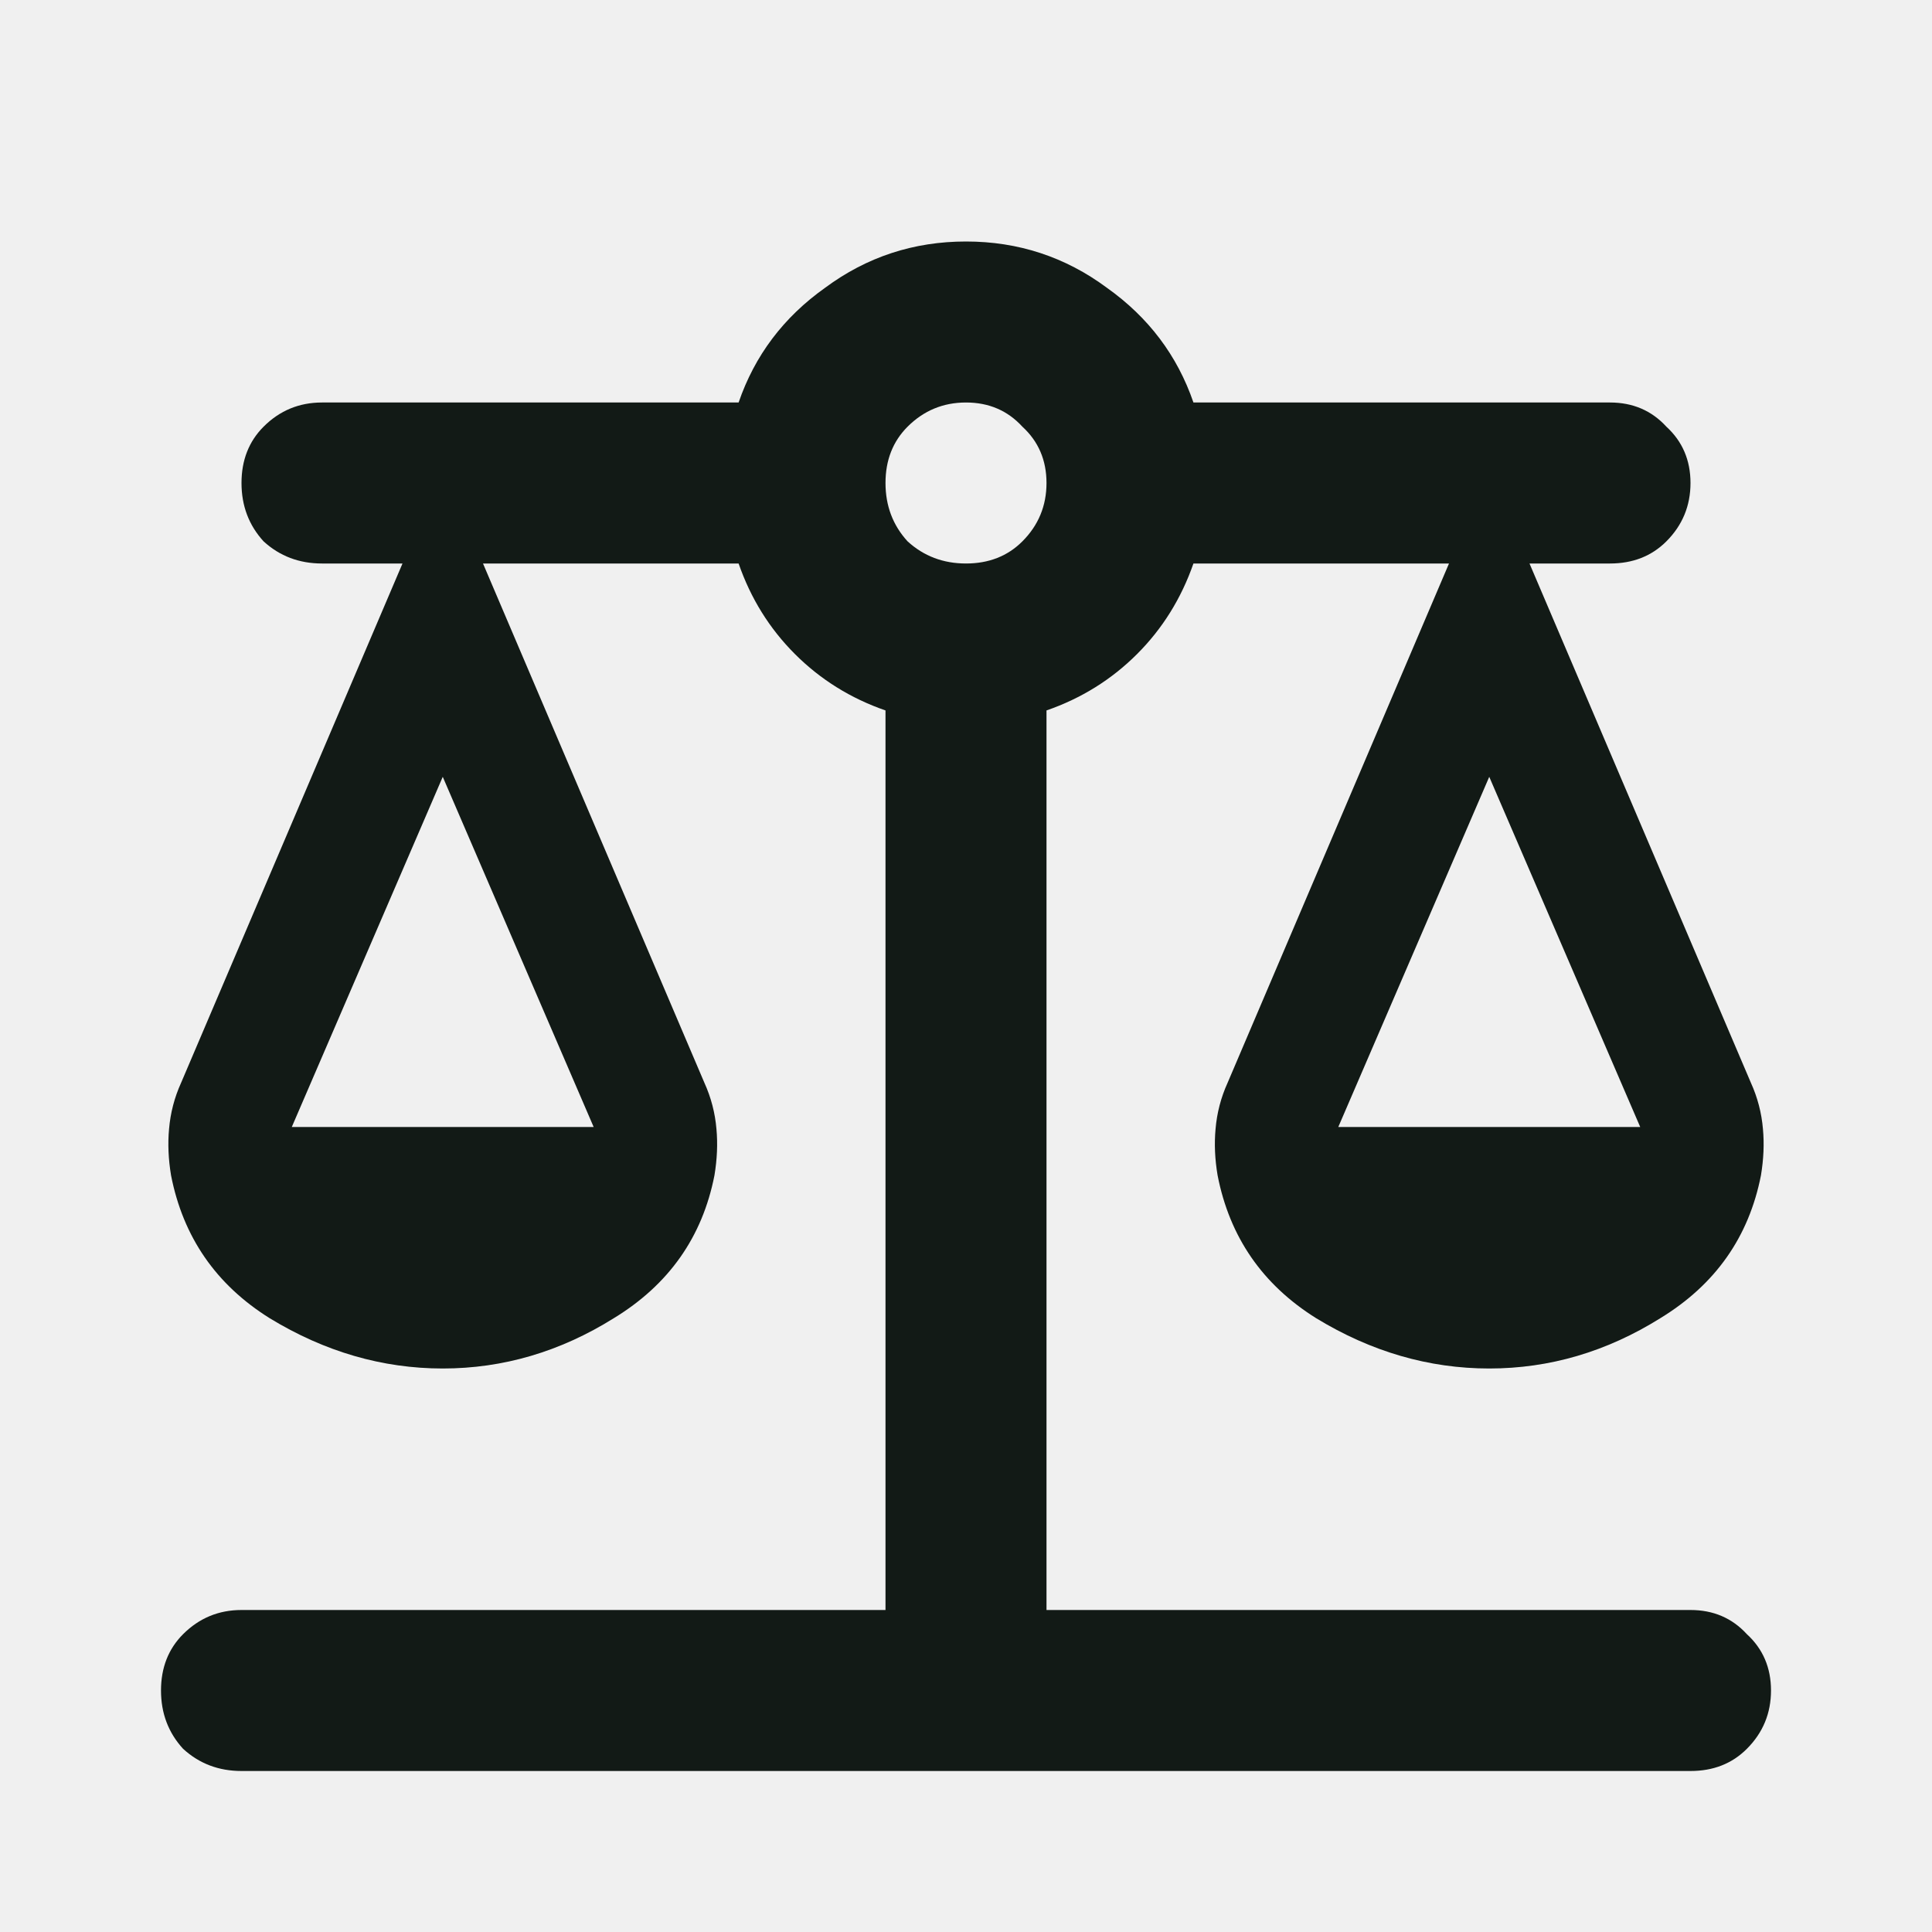
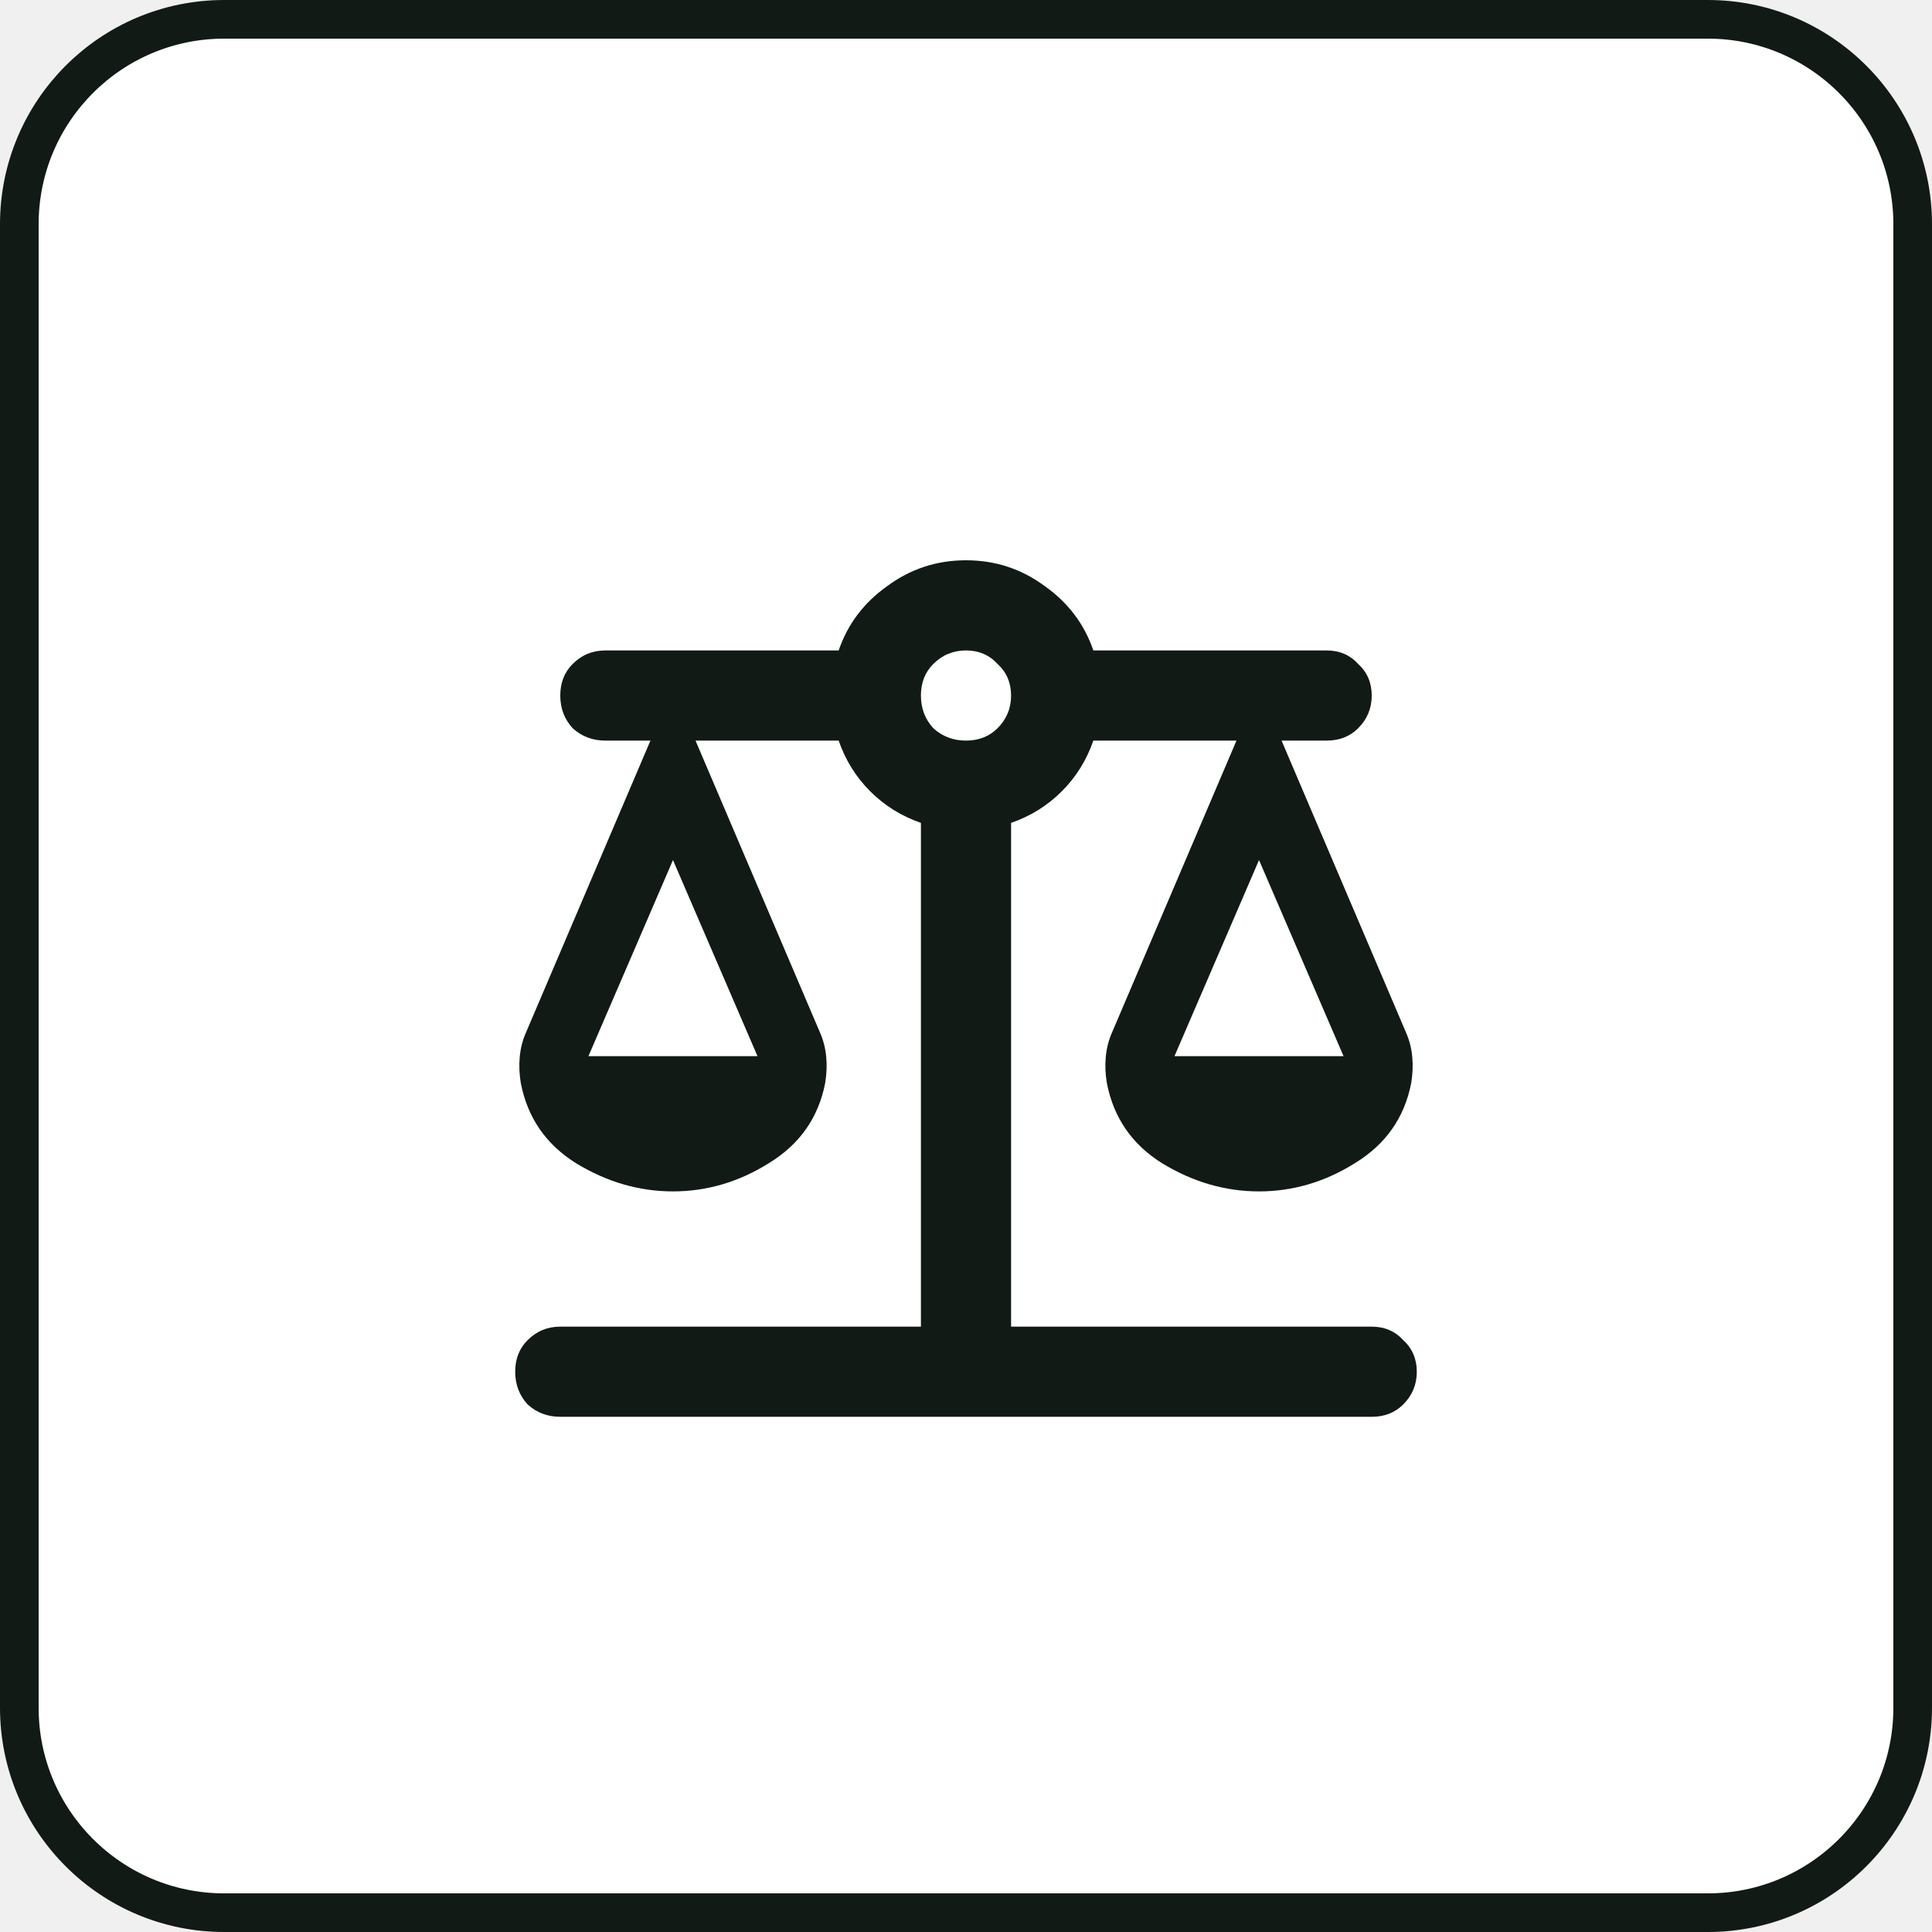
- <svg xmlns="http://www.w3.org/2000/svg" width="36.96" height="36.96" viewBox="0 0 36.96 36.96" fill="none">
-   <g id="Symbol">
+ <svg xmlns="http://www.w3.org/2000/svg" width="66" height="66" viewBox="0 0 66 66" fill="none">
+   <rect x="0.66" y="0.66" width="64.68" height="64.68" rx="7" fill="white" stroke="#121A16" stroke-width="1.32" />
+   <g transform="translate(14.52 14.52)">
    <path id="balance" d="M4.62 33.88C4.184 33.88 3.812 33.739 3.503 33.456C3.221 33.148 3.08 32.776 3.08 32.34C3.08 31.904 3.221 31.544 3.503 31.262C3.812 30.954 4.184 30.8 4.62 30.8H16.94V13.591C16.273 13.36 15.695 13 15.207 12.512C14.72 12.025 14.361 11.447 14.13 10.78H9.24L13.475 20.713C13.603 20.995 13.68 21.291 13.706 21.599C13.732 21.881 13.719 22.176 13.668 22.484C13.437 23.665 12.795 24.576 11.742 25.218C10.716 25.859 9.625 26.18 8.47 26.18C7.315 26.18 6.211 25.859 5.159 25.218C4.132 24.576 3.503 23.665 3.272 22.484C3.221 22.176 3.208 21.881 3.234 21.599C3.26 21.291 3.337 20.995 3.465 20.713L7.7 10.78H6.16C5.724 10.78 5.351 10.639 5.043 10.357C4.761 10.049 4.62 9.676 4.62 9.24C4.62 8.804 4.761 8.444 5.043 8.162C5.351 7.854 5.724 7.7 6.16 7.7H14.13C14.438 6.802 14.989 6.07 15.785 5.505C16.581 4.915 17.479 4.62 18.48 4.62C19.481 4.62 20.379 4.915 21.175 5.505C21.971 6.07 22.523 6.802 22.831 7.7H30.8C31.236 7.7 31.596 7.854 31.878 8.162C32.186 8.444 32.34 8.804 32.34 9.24C32.34 9.676 32.186 10.049 31.878 10.357C31.596 10.639 31.236 10.78 30.8 10.78H29.26L33.495 20.713C33.623 20.995 33.7 21.291 33.726 21.599C33.752 21.881 33.739 22.176 33.688 22.484C33.456 23.665 32.815 24.576 31.762 25.218C30.736 25.859 29.645 26.18 28.49 26.18C27.335 26.18 26.231 25.859 25.179 25.218C24.152 24.576 23.523 23.665 23.293 22.484C23.241 22.176 23.228 21.881 23.254 21.599C23.28 21.291 23.357 20.995 23.485 20.713L27.72 10.78H22.831C22.599 11.447 22.24 12.025 21.753 12.512C21.265 13 20.687 13.36 20.02 13.591V30.8H32.34C32.776 30.8 33.136 30.954 33.418 31.262C33.726 31.544 33.88 31.904 33.88 32.34C33.88 32.776 33.726 33.148 33.418 33.456C33.136 33.739 32.776 33.88 32.34 33.88H4.62ZM25.602 21.56H31.378L28.49 14.861L25.602 21.56ZM5.582 21.56H11.357L8.47 14.861L5.582 21.56ZM18.48 10.78C18.916 10.78 19.276 10.639 19.558 10.357C19.866 10.049 20.02 9.676 20.02 9.24C20.02 8.804 19.866 8.444 19.558 8.162C19.276 7.854 18.916 7.7 18.48 7.7C18.044 7.7 17.672 7.854 17.363 8.162C17.081 8.444 16.94 8.804 16.94 9.24C16.94 9.676 17.081 10.049 17.363 10.357C17.672 10.639 18.044 10.78 18.48 10.78Z" fill="#121A16" />
  </g>
</svg>
